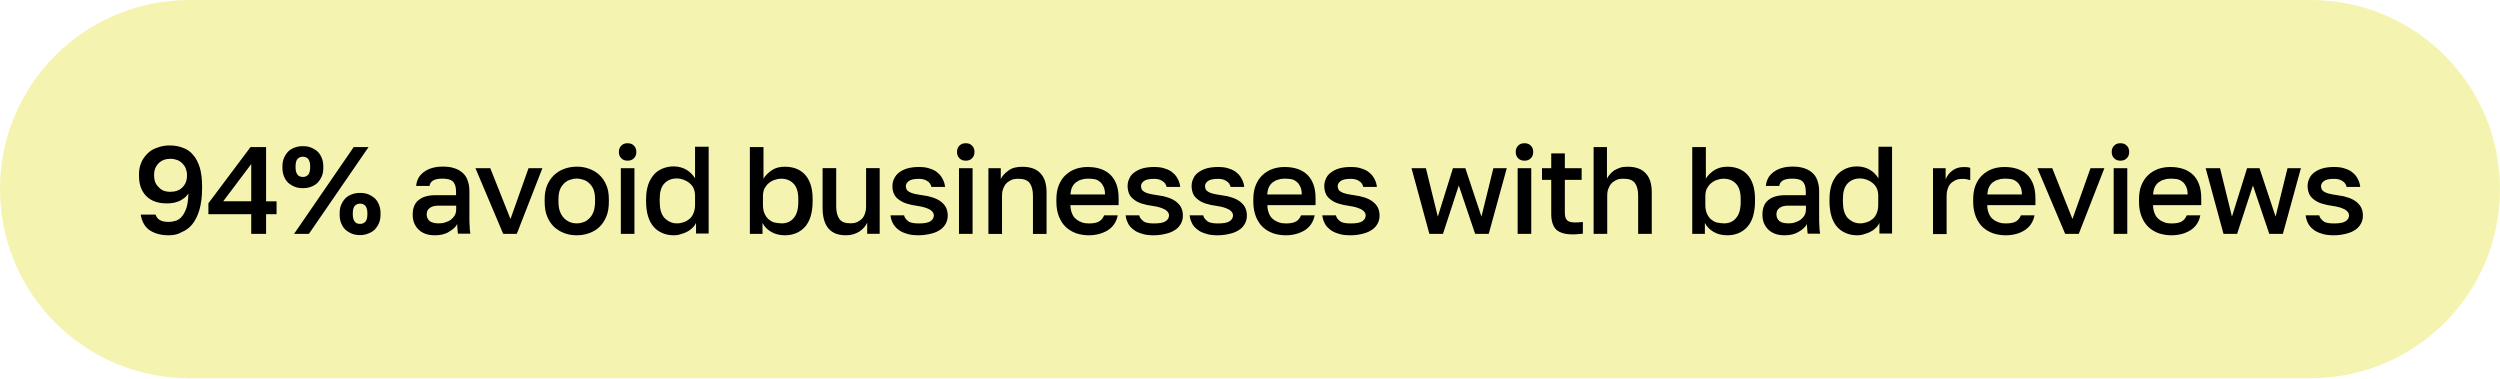
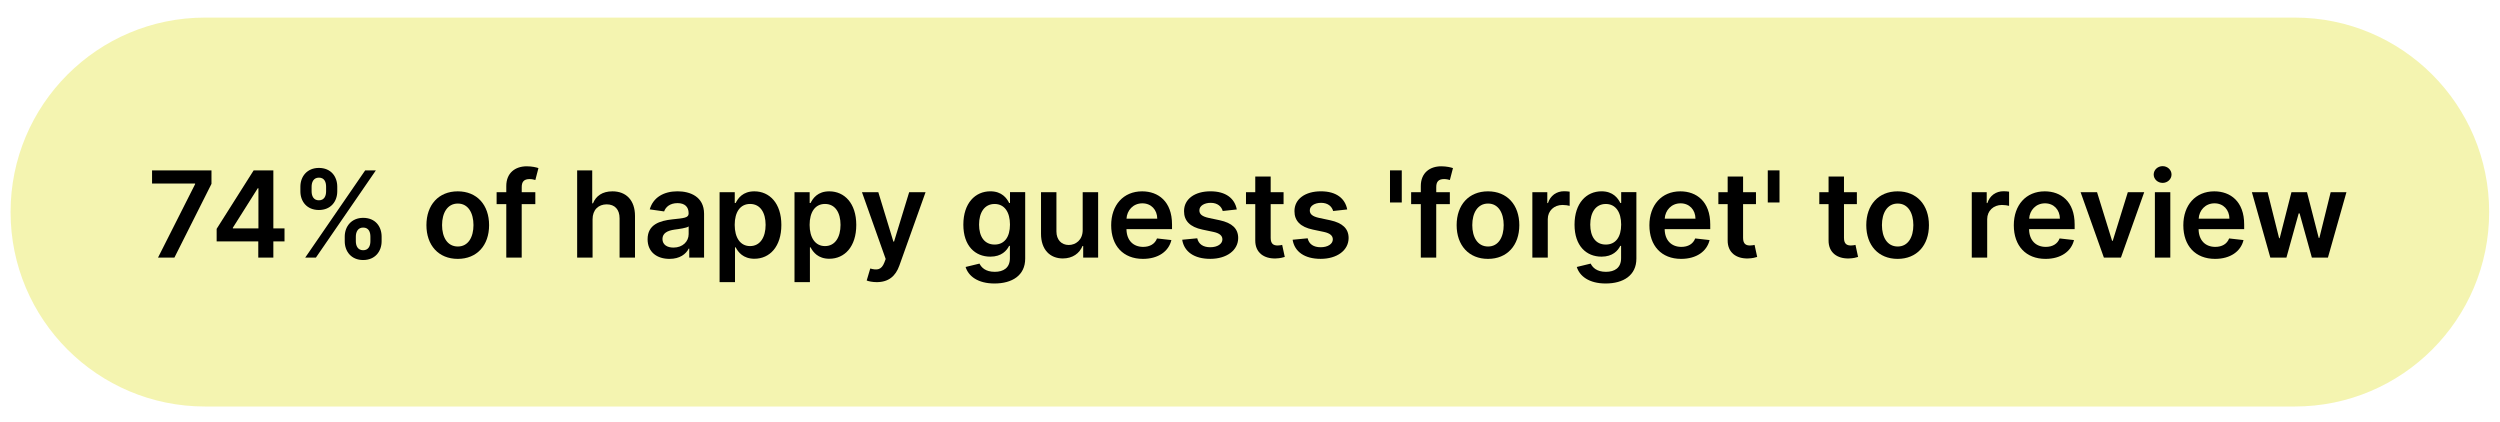
- <svg xmlns="http://www.w3.org/2000/svg" version="1.1" id="Layer_1" x="0px" y="0px" viewBox="0 0 3840 581" style="enable-background:new 0 0 3840 581;" xml:space="preserve">
+ <svg xmlns="http://www.w3.org/2000/svg" version="1.1" id="Layer_1" x="0px" y="0px" viewBox="0 0 1000.47 168.75" style="enable-background:new 0 0 1000.47 168.75;" xml:space="preserve">
  <style type="text/css">
	.st0{fill:#F4F4B0;}
</style>
+   <path class="st0" d="M82.05,7.04h836.26c42.98,0,77.82,34.84,77.82,77.82l0,0c0,42.98-34.84,77.82-77.82,77.82H82.05  c-42.98,0-77.82-34.84-77.82-77.82l0,0C4.23,41.88,39.08,7.04,82.05,7.04z" />
  <g>
-     <path class="st0" d="M290.9,0h3258.1C3709.9,0,3840,129.9,3840,290.5l0,0c0,160.6-130.1,290.5-290.9,290.5H290.9   C130.1,581,0,451.1,0,290.5l0,0C-0.4,130.3,130.1,0,290.9,0z" />
-     <g>
-       <path d="M259.1,361.4c-11.6,0-21.3-2.6-28.8-7.5s-12.3-13.1-14.2-24.3h22.8c1.5,4.1,3.7,7.1,7.1,8.6c3.4,1.9,7.5,2.6,13.1,2.6    c4.1,0,7.9-0.7,11.6-1.9c3.7-1.5,6.7-3.7,9.3-7.1c2.6-3.4,4.9-7.8,6.7-13.4c1.5-5.6,2.6-12.7,2.6-21.3c-1.5,2.6-3.7,5.2-6.4,7.1    s-5.2,3.7-8.2,4.9c-3,1.1-6,2.2-9.3,2.6c-3.4,0.7-6.4,0.7-9.3,0.7c-13.5,0-23.9-3.7-31.4-11.2s-11.2-17.9-11.2-31.4v-1.9    c0-6.7,1.1-12.7,3.4-17.9c2.2-5.6,5.6-10.1,9.7-14.2c4.1-4.1,9-7.1,15-9c5.6-2.2,12-3.4,18.3-3.4c7.9,0,15,1.1,21.3,3.7    c6.4,2.2,11.6,6,15.7,11.2c4.5,4.9,7.5,11.6,10.1,19.4c2.2,7.8,3.4,17.2,3.4,28v3.7c0,13.1-1.5,23.9-4.1,32.9    c-2.6,9-6.4,16.4-10.8,22c-4.5,5.6-10.1,9.7-16.5,12.3C273.4,360,266.6,361.4,259.1,361.4z M261.8,294.6c7.5,0,13.8-2.2,18.3-6.7    c4.5-4.5,7.1-10.5,7.1-17.5v-1.9c0-3.4-0.7-6.7-1.9-9.7c-1.1-3-3-5.6-5.2-7.8c-2.2-2.2-4.9-4.1-7.9-5.2c-3-1.1-6.4-1.9-10.1-1.9    c-7.5,0-13.8,2.2-18.3,6.7c-4.5,4.5-7.1,10.5-7.1,17.5v1.9c0,7.1,2.2,13.1,7.1,17.5C247.9,292.4,253.9,294.6,261.8,294.6z" />
-       <path d="M385.9,329h-65.8v-16.8l64.7-86.3h23.9v83.3h16.1V329h-16.1v30.2h-22.8C385.9,359.2,385.9,329,385.9,329z M385.9,309.2    V252l-43,57.1C342.9,309.2,385.9,309.2,385.9,309.2z" />
-       <path d="M465.2,289c-4.9,0-9-0.7-12.7-2.2c-3.7-1.5-7.1-3.7-10.1-6.3c-2.6-2.6-4.9-6-6.4-10.1c-1.5-3.7-2.2-8.2-2.2-12.7v-1.9    c0-4.9,0.7-9,2.2-12.7c1.5-3.7,3.7-7.1,6.4-10.1c2.6-2.6,6-4.9,10.1-6.3c3.7-1.5,8.2-2.2,12.7-2.2c4.9,0,9,0.7,12.7,2.2    c3.7,1.5,7.1,3.7,10.1,6.3c2.6,2.6,4.9,6,6.4,10.1c1.5,3.7,2.2,8.2,2.2,12.7v1.9c0,4.9-0.7,9-2.2,12.7c-1.5,3.7-3.7,7.1-6.4,10.1    c-2.6,2.6-6,4.9-10.1,6.3C474.2,288.3,470,289,465.2,289z M543.3,225.9h22.8l-91.6,133.3h-22.8L543.3,225.9z M465.2,271.8    c3.4,0,6-1.1,8.2-3.4c1.9-2.2,3-6,3-11.2v-1.9c0-5.2-1.1-8.6-3-11.2c-1.9-2.2-4.9-3.4-8.2-3.4s-6,1.1-8.2,3.4c-1.9,2.2-3,6-3,11.2    v1.9c0,5.2,1.1,8.6,3,11.2C458.8,270.7,461.8,271.8,465.2,271.8z M553.1,361.1c-4.9,0-9-0.7-12.7-2.2c-3.7-1.5-7.1-3.7-10.1-6.3    c-2.6-2.6-4.9-6-6.4-10.1c-1.5-3.7-2.2-8.2-2.2-12.7v-2.2c0-4.9,0.7-9,2.2-12.7c1.5-3.7,3.7-7.1,6.4-10.1c2.6-2.6,6-4.9,10.1-6.3    c3.7-1.5,8.2-2.2,12.7-2.2c4.9,0,9,0.7,12.7,2.2c3.7,1.5,7.1,3.7,10.1,6.3c2.6,2.6,4.9,6,6.4,10.1c1.5,3.7,2.2,8.2,2.2,12.7v1.9    c0,4.9-0.7,9-2.2,12.7c-1.5,3.7-3.7,7.1-6.4,10.1c-2.6,2.6-6,4.9-10.1,6.3C562,360.3,557.5,361.1,553.1,361.1z M553.1,343.9    c3.4,0,6-1.1,8.2-3.4c1.9-2.2,3-6,3-11.2v-1.9c0-5.2-1.1-8.6-3-11.2c-1.9-2.2-4.9-3.4-8.2-3.4c-3.4,0-6,1.1-8.2,3.4    c-1.9,2.2-3,6-3,11.2v1.9c0,5.2,1.1,8.6,3,11.2C546.7,342.8,549.3,343.9,553.1,343.9z" />
-       <path d="M668.2,361.4c-5.6,0-10.5-0.7-14.6-2.2c-4.1-1.5-7.9-3.7-10.8-6.7c-3-3-5.2-6.3-6.7-10.1c-1.5-3.7-2.2-7.8-2.2-12.7    c0-10.1,3-17.5,9-22.4c6-4.9,14.6-7.5,26.2-7.5h31.4v-5.6c0-7.5-1.9-12.7-5.2-15.7c-3.4-3-8.6-4.1-16.1-4.1    c-6.4,0-11.2,1.1-14.2,3c-3,1.9-4.9,4.9-5.2,8.2h-20.6c0.4-4.5,1.5-8.2,3.4-11.9c1.9-3.7,4.9-6.7,8.2-9.3    c3.4-2.6,7.9-4.9,12.7-6.3c4.9-1.5,10.5-2.2,16.8-2.2s12,0.7,16.8,2.2c4.9,1.5,9.3,3.7,12.7,6.7c3.7,3,6.4,6.7,8.2,11.6    c1.9,4.9,3,10.5,3,16.8v40.3c0,5.2,0,10.1,0.4,13.8c0,4.1,0.4,7.8,1.1,11.6h-19.1c-0.4-3-0.7-5.2-0.7-7.5    c-0.4-1.9-0.4-4.5-0.4-7.5c-2.2,4.9-6.7,8.6-12.3,11.9C684.3,359.6,676.8,361.4,668.2,361.4z M673.8,343.1c3.7,0,7.1-0.4,10.1-1.5    c3.4-1.1,6-2.2,8.6-4.1c2.2-1.9,4.5-4.1,6-6.7c1.5-2.6,2.2-6,2.2-9.3v-5.6h-27.7c-5.2,0-9.7,1.1-12.7,3.4    c-3.4,2.2-4.9,5.6-4.9,10.1c0,4.1,1.5,7.5,4.5,10.1C662.6,341.7,667.5,343.1,673.8,343.1z" />
-       <path d="M730.3,258.4h22.8l31,78l27.7-78h21.3l-39.3,100.8h-20.9L730.3,258.4z" />
-       <path d="M885.9,361.4c-7.1,0-13.5-1.1-19.4-3.4c-6-2.2-11.2-5.6-15.7-9.7c-4.5-4.5-7.9-9.7-10.5-16.1c-2.6-6.3-3.7-13.8-3.7-22.4    v-3.7c0-7.8,1.1-14.9,3.7-21.3c2.6-6,6-11.2,10.5-15.7c4.5-4.1,9.7-7.5,15.7-9.7c6-2.2,12.7-3.4,19.4-3.4c7.1,0,13.5,1.1,19.4,3.4    s11.2,5.2,15.7,9.7c4.5,4.1,7.9,9.3,10.5,15.7c2.6,6,3.7,13.1,3.7,21.3v3.7c0,8.6-1.1,16.1-3.7,22.4c-2.6,6.3-6,11.9-10.5,16.1    c-4.5,4.5-9.7,7.5-15.7,9.7C899.3,360.3,892.6,361.4,885.9,361.4z M885.9,343.1c3.7,0,7.1-0.7,10.5-1.9c3.4-1.1,6.4-3.4,9-6    c2.6-2.6,4.9-6,6.4-10.5c1.5-4.1,2.2-9.3,2.2-15.3v-3.7c0-5.6-0.7-10.1-2.2-14.2s-3.7-7.1-6.4-9.7s-5.6-4.5-9-5.6    c-3.4-1.1-6.7-1.9-10.5-1.9c-3.7,0-7.1,0.7-10.5,1.9c-3.4,1.1-6.4,3-9,5.6s-4.9,5.6-6.4,9.7c-1.5,4.1-2.2,8.6-2.2,14.2v3.7    c0,6,0.7,11.2,2.2,15.3c1.5,4.1,3.7,7.5,6.4,10.5c2.6,2.6,5.6,4.5,9,6C878.4,342.4,882.1,343.1,885.9,343.1z" />
-       <path d="M964,246.8c-4.1,0-7.1-1.1-9.7-3.7c-2.6-2.6-3.7-5.6-3.7-9.7c0-4.1,1.1-7.1,3.7-9.7c2.6-2.6,5.6-3.7,9.7-3.7    c4.1,0,7.1,1.1,9.7,3.7s3.7,5.6,3.7,9.7c0,4.1-1.1,7.1-3.7,9.7S967.8,246.8,964,246.8z M953.6,258.4h20.9v100.8h-20.9V258.4z" />
-       <path d="M1035.1,361.4c-6.4,0-12.3-1.1-17.6-3.4c-5.2-2.2-9.7-5.2-13.5-9.7c-3.7-4.1-6.7-9.7-8.6-16.1c-1.9-6.3-3-14.2-3-22.8    v-3.7c0-8.2,1.1-15.3,3-21.3c1.9-6,4.9-11.2,8.6-15.7c3.7-4.5,8.2-7.5,13.5-9.7c5.2-2.2,10.8-3.4,17.2-3.4    c7.5,0,14.2,1.9,19.8,5.2c5.6,3.4,9.7,7.8,13.1,13.1v-48.5h20.9v133.3h-19.4v-16.4c-1.1,2.6-2.6,4.9-4.9,7.1    c-2.2,2.2-4.9,4.5-7.9,6c-3,1.9-6.4,3-10.1,4.1C1043.3,360.7,1039.2,361.4,1035.1,361.4z M1039.9,343.1c3.7,0,7.1-0.7,10.5-1.9    c3.4-1.1,6.4-3,9-5.2c2.6-2.2,4.5-5.2,6-9c1.5-3.7,2.2-7.8,2.2-12.7V301c0-4.5-0.7-8.2-2.2-11.6c-1.5-3.4-3.7-6-6.4-8.2    c-2.6-2.2-5.6-3.7-9-5.2c-3.4-1.1-6.7-1.9-10.5-1.9c-7.9,0-14.2,2.6-19.1,7.8c-4.9,5.2-7.1,13.1-7.1,23.9v3.7    c0,11.2,2.2,19.4,7.1,25C1026.1,340.2,1032.1,343.1,1039.9,343.1z" />
-       <path d="M1205.6,361.4c-8.2,0-15.7-1.9-21.7-5.6c-6-3.7-10.1-8.2-12.7-13.4v16.8h-19.4V225.9h20.9v48.5c3-5.2,7.5-9.3,13.1-13.1    c5.6-3.7,12-5.2,19.8-5.2c13.1,0,23.6,4.1,31,12.3c7.5,8.2,11.6,20.5,11.6,37.3v3.7c0,8.6-1.1,16.1-3,22.8    c-1.9,6.3-4.9,11.9-8.6,16.1c-3.7,4.1-8.2,7.5-13.5,9.7C1217.6,360.3,1211.9,361.4,1205.6,361.4z M1200.4,343.1    c7.9,0,14.2-2.6,18.7-8.2c4.9-5.6,7.1-13.8,7.1-25v-3.7c0-10.8-2.2-18.7-7.1-23.9s-11.2-7.8-19.1-7.8c-3.7,0-7.1,0.7-10.5,1.9    c-3.4,1.1-6.4,3-9,5.2c-2.6,2.2-4.5,4.9-6.4,8.2c-1.5,3.4-2.2,7.1-2.2,11.6v13.4c0,4.9,0.7,9,2.2,12.7c1.5,3.7,3.7,6.7,6,9    c2.6,2.2,5.6,4.1,9,5.2C1193.2,342.4,1197,343.1,1200.4,343.1z" />
-       <path d="M1299.4,361.4c-12,0-20.9-3.4-26.9-10.5c-6-7.1-9-17.5-9-31.7v-60.9h20.9v59c0,8.6,1.9,14.9,5.2,19.4s9,6.3,16.8,6.3    c4.1,0,7.9-0.7,10.8-2.2c3-1.5,5.6-3.4,7.5-5.6c1.9-2.2,3.4-5.2,4.1-8.2c1.1-3,1.5-6.3,1.5-9.7v-59h20.9v100.8H1332V342    c-2.2,5.2-6.4,9.7-11.6,13.4C1314.4,359.2,1307.7,361.4,1299.4,361.4z" />
-       <path d="M1411.3,361.4c-7.5,0-13.8-0.7-19.1-2.6c-5.2-1.5-9.7-3.7-13.1-6.7c-3.4-2.6-6-6-7.9-9.7c-1.9-3.7-3-7.5-3.4-11.6h20.9    c0.7,3.7,3,6.3,6.4,9c3.4,2.6,9,3.4,16.5,3.4c8.2,0,14.2-1.1,17.6-3.4c3.4-2.2,5.2-5.2,5.2-9c0-1.5-0.4-3.4-1.5-4.5    c-0.7-1.5-2.2-2.6-4.1-4.1c-1.9-1.1-4.5-2.2-7.9-3.4c-3.4-1.1-7.5-1.9-12.3-2.6c-5.6-0.7-10.8-1.9-15.7-3.4c-4.9-1.5-8.6-3.4-12-6    c-3.4-2.2-6-5.2-7.5-8.6c-1.9-3.4-2.6-7.5-2.6-12.3c0-4.1,0.7-7.8,2.6-11.6c1.9-3.7,4.1-6.7,7.5-9.3c3.4-2.6,7.9-4.9,12.7-6.3    c5.2-1.5,11.2-2.2,17.9-2.2c6.7,0,12.3,0.7,17.2,2.6c4.9,1.5,9,3.7,12,6.7c3.4,2.6,5.6,6,7.5,9.7c1.9,3.7,3,7.5,3.4,11.6h-20.9    c-1.1-4.1-3-7.1-6.4-9c-3-2.2-7.5-3.4-12.7-3.4c-7.5,0-12.7,1.1-15.7,3.4s-4.5,4.9-4.5,7.8c0,1.9,0.4,3.4,1.1,4.9    c0.7,1.5,1.9,2.6,3.7,3.7c1.9,1.1,4.1,2.2,7.5,3c3,0.7,7.1,1.5,12,2.2c6,0.7,11.2,1.9,16.1,3.4c4.9,1.5,9,3.4,12.7,6    c3.4,2.6,6.4,5.6,8.2,9c1.9,3.7,3,7.8,3,12.7c0,4.5-0.7,8.2-2.6,11.9c-1.9,3.7-4.5,7.1-8.2,9.7c-3.7,2.6-8.2,4.9-13.8,6.3    S1418.4,361.4,1411.3,361.4z" />
-       <path d="M1483.4,246.8c-4.1,0-7.1-1.1-9.7-3.7c-2.6-2.6-3.7-5.6-3.7-9.7c0-4.1,1.1-7.1,3.7-9.7c2.6-2.6,5.6-3.7,9.7-3.7    c4.1,0,7.1,1.1,9.7,3.7s3.7,5.6,3.7,9.7c0,4.1-1.1,7.1-3.7,9.7S1487.5,246.8,1483.4,246.8z M1473,258.4h20.9v100.8H1473V258.4z" />
-       <path d="M1517.8,258.4h19.4v16.8c2.2-5.2,6.4-9.3,12-13.4c5.6-4.1,12.3-5.6,21.3-5.6c12.3,0,21.7,3.4,27.7,10.1    c6.4,6.7,9.3,16.4,9.3,29.1v63.9h-20.9v-59c0-8.6-1.9-14.9-5.2-19.4c-3.7-4.5-9.3-6.3-17.6-6.3c-4.5,0-8.2,0.7-11.2,2.2    c-3,1.5-5.6,3.4-7.5,5.6c-1.9,2.2-3.4,5.2-4.5,8.2c-1.1,3-1.5,6.3-1.5,9.7v59h-20.9V258.4H1517.8z" />
-       <path d="M1672.3,361.4c-6.7,0-13.1-1.1-19.1-3c-6-2.2-11.2-5.2-15.7-9.3s-8.2-9.7-10.8-16.1c-2.6-6.3-4.1-14.2-4.1-22.8v-3.7    c0-8.2,1.1-15.7,3.7-22c2.6-6.3,6-11.6,10.5-15.7c4.5-4.1,9.3-7.1,15.3-9.3c5.6-1.9,12-3,18.3-3c15.3,0,27.3,4.1,35.5,12.3    c8.2,8.2,12.3,20.2,12.3,35.5v10.8h-74c0,5.2,1.1,9.7,2.6,13.1c1.5,3.7,3.7,6.7,6.4,8.6c2.6,2.2,5.6,3.7,9,4.9    c3.4,1.1,6.7,1.5,10.5,1.5c7.1,0,12.7-1.1,16.1-3.4s5.6-5.2,7.1-9h20.9c-1.9,10.1-7.1,17.5-15,22.8    C1693.2,358.8,1683.5,361.4,1672.3,361.4z M1671.5,274.4c-3.7,0-7.1,0.4-10.1,1.5c-3.4,0.7-6,2.2-8.6,4.1c-2.6,1.9-4.5,4.5-6,7.5    s-2.2,6.7-2.6,11.2h53.1c0-4.9-0.7-8.6-2.2-11.9c-1.5-3-3-5.6-5.6-7.5c-2.2-1.9-4.9-3.4-8.2-4.1    C1678.2,274.8,1674.9,274.4,1671.5,274.4z" />
-       <path d="M1772.5,361.4c-7.5,0-13.8-0.7-19.1-2.6c-5.2-1.5-9.7-3.7-13.1-6.7c-3.4-2.6-6.4-6-7.9-9.7c-1.9-3.7-3-7.5-3.4-11.6h20.9    c0.7,3.7,3,6.3,6.4,9c3.4,2.6,9,3.4,16.5,3.4c8.2,0,14.2-1.1,17.6-3.4c3.4-2.2,5.2-5.2,5.2-9c0-1.5-0.4-3.4-1.5-4.5    c-0.7-1.5-2.2-2.6-4.1-4.1c-1.9-1.1-4.5-2.2-7.9-3.4c-3.4-1.1-7.5-1.9-12.3-2.6c-5.6-0.7-10.8-1.9-15.7-3.4c-4.9-1.5-8.6-3.4-12-6    s-6-5.2-7.5-8.6c-1.5-3.4-2.6-7.5-2.6-12.3c0-4.1,0.7-7.8,2.6-11.6c1.5-3.7,4.1-6.7,7.5-9.3s7.9-4.9,12.7-6.3    c5.2-1.5,11.2-2.2,17.9-2.2s12.3,0.7,17.2,2.6c4.9,1.5,9,3.7,12,6.7c3.4,2.6,5.6,6,7.5,9.7c1.9,3.7,3,7.5,3.4,11.6h-20.9    c-1.1-4.1-3-7.1-6.4-9c-3-2.2-7.5-3.4-12.7-3.4c-7.5,0-12.7,1.1-15.7,3.4c-3,2.2-4.5,4.9-4.5,7.8c0,1.9,0.4,3.4,1.1,4.9    c0.7,1.5,1.9,2.6,3.7,3.7c1.9,1.1,4.1,2.2,7.5,3c3,0.7,7.1,1.5,12,2.2c6,0.7,11.2,1.9,16.1,3.4c4.9,1.5,9,3.4,12.7,6    c3.4,2.6,6.4,5.6,8.2,9c1.9,3.7,3,7.8,3,12.7c0,4.5-0.7,8.2-2.6,11.9c-1.9,3.7-4.5,7.1-8.2,9.7s-8.2,4.9-13.8,6.3    C1785.9,360.3,1779.6,361.4,1772.5,361.4z" />
-       <path d="M1870.8,361.4c-7.5,0-13.8-0.7-19.1-2.6c-5.2-1.5-9.7-3.7-13.1-6.7c-3.4-2.6-6.4-6-7.9-9.7c-1.9-3.7-3-7.5-3.4-11.6h20.9    c0.7,3.7,3,6.3,6.4,9c3.4,2.6,9,3.4,16.5,3.4c8.2,0,14.2-1.1,17.6-3.4c3.4-2.2,5.2-5.2,5.2-9c0-1.5-0.4-3.4-1.5-4.5    c-0.7-1.5-2.2-2.6-4.1-4.1c-1.9-1.1-4.5-2.2-7.9-3.4c-3.4-1.1-7.5-1.9-12.3-2.6c-5.6-0.7-10.8-1.9-15.7-3.4c-4.9-1.5-8.6-3.4-12-6    c-3.4-2.6-6-5.2-7.5-8.6c-1.5-3.4-2.6-7.5-2.6-12.3c0-4.1,0.7-7.8,2.6-11.6c1.5-3.7,4.1-6.7,7.5-9.3c3.4-2.6,7.9-4.9,12.7-6.3    c5.2-1.5,11.2-2.2,17.9-2.2c6.7,0,12.3,0.7,17.2,2.6c4.9,1.5,9,3.7,12,6.7c3.4,2.6,5.6,6,7.5,9.7c1.9,3.7,3,7.5,3.4,11.6h-20.9    c-1.1-4.1-3-7.1-6.4-9c-3-2.2-7.5-3.4-12.7-3.4c-7.5,0-12.7,1.1-15.7,3.4c-3,2.2-4.5,4.9-4.5,7.8c0,1.9,0.4,3.4,1.1,4.9    c0.7,1.5,1.9,2.6,3.7,3.7c1.9,1.1,4.1,2.2,7.5,3c3,0.7,7.1,1.5,12,2.2c6,0.7,11.2,1.9,16.1,3.4c4.9,1.5,9,3.4,12.7,6    c3.4,2.6,6.4,5.6,8.2,9c1.9,3.7,3,7.8,3,12.7c0,4.5-0.7,8.2-2.6,11.9c-1.9,3.7-4.5,7.1-8.2,9.7c-3.7,2.6-8.2,4.9-13.8,6.3    C1884.3,360.3,1877.9,361.4,1870.8,361.4z" />
-       <path d="M1974.8,361.4c-6.7,0-13.1-1.1-19.1-3c-6-2.2-11.2-5.2-15.7-9.3s-8.2-9.7-10.8-16.1s-4.1-14.2-4.1-22.8v-3.7    c0-8.2,1.1-15.7,3.7-22c2.6-6.3,6-11.6,10.5-15.7c4.5-4.1,9.3-7.1,15.3-9.3c5.6-1.9,12-3,18.3-3c15.3,0,27.3,4.1,35.5,12.3    c8.2,8.2,12.3,20.2,12.3,35.5v10.8h-74c0,5.2,1.1,9.7,2.6,13.1c1.5,3.7,3.7,6.7,6.4,8.6c2.6,2.2,5.6,3.7,9,4.9    c3.4,1.1,6.7,1.5,10.5,1.5c7.1,0,12.7-1.1,16.1-3.4c3.4-2.2,5.6-5.2,7.1-9h20.9c-1.9,10.1-7.1,17.5-15,22.8    C1995.7,358.8,1986,361.4,1974.8,361.4z M1973.7,274.4c-3.7,0-7.1,0.4-10.1,1.5c-3.4,0.7-6,2.2-8.6,4.1c-2.6,1.9-4.5,4.5-6,7.5    s-2.2,6.7-2.6,11.2h53.1c0-4.9-0.7-8.6-2.2-11.9c-1.5-3-3-5.6-5.6-7.5c-2.2-1.9-4.9-3.4-8.2-4.1    C1980.4,274.8,1977.4,274.4,1973.7,274.4z" />
-       <path d="M2074.6,361.4c-7.5,0-13.8-0.7-19.1-2.6c-5.2-1.5-9.7-3.7-13.1-6.7c-3.4-2.6-6.4-6-7.9-9.7c-1.9-3.7-3-7.5-3.4-11.6h20.9    c0.7,3.7,3,6.3,6.4,9c3.4,2.6,9,3.4,16.5,3.4c8.2,0,14.2-1.1,17.6-3.4c3.4-2.2,5.2-5.2,5.2-9c0-1.5-0.4-3.4-1.5-4.5    c-0.7-1.5-2.2-2.6-4.1-4.1c-1.9-1.1-4.5-2.2-7.9-3.4c-3.4-1.1-7.5-1.9-12.3-2.6c-5.6-0.7-10.8-1.9-15.7-3.4c-4.9-1.5-8.6-3.4-12-6    c-3.4-2.6-6-5.2-7.5-8.6c-1.5-3.4-2.6-7.5-2.6-12.3c0-4.1,0.7-7.8,2.6-11.6c1.5-3.7,4.1-6.7,7.5-9.3c3.4-2.6,7.9-4.9,12.7-6.3    c5.2-1.5,11.2-2.2,17.9-2.2s12.3,0.7,17.2,2.6c4.9,1.5,9,3.7,12,6.7c3.4,2.6,5.6,6,7.5,9.7c1.9,3.7,3,7.5,3.4,11.6h-20.9    c-1.1-4.1-3-7.1-6.4-9c-3-2.2-7.5-3.4-12.7-3.4c-7.5,0-12.7,1.1-15.7,3.4s-4.5,4.9-4.5,7.8c0,1.9,0.4,3.4,1.1,4.9    c0.7,1.5,1.9,2.6,3.7,3.7c1.9,1.1,4.1,2.2,7.5,3c3,0.7,7.1,1.5,12,2.2c6,0.7,11.2,1.9,16.1,3.4c4.9,1.5,9,3.4,12.7,6    c3.4,2.6,6.4,5.6,8.2,9c1.9,3.7,3,7.8,3,12.7c0,4.5-0.7,8.2-2.6,11.9c-1.9,3.7-4.5,7.1-8.2,9.7c-3.7,2.6-8.2,4.9-13.8,6.3    C2088.5,360.3,2082.1,361.4,2074.6,361.4z" />
-       <path d="M2168.1,258.4h22.1l18.3,74.3l23.2-74.3h19.1l24.7,74.3l18.3-74.3h20.6l-27.7,100.8h-20.9l-25.1-74.3l-24.3,74.3h-20.9    L2168.1,258.4z" />
-       <path d="M2341.6,246.8c-4.1,0-7.1-1.1-9.7-3.7s-3.7-5.6-3.7-9.7c0-4.1,1.1-7.1,3.7-9.7s5.6-3.7,9.7-3.7s7.1,1.1,9.7,3.7    c2.6,2.6,3.7,5.6,3.7,9.7c0,4.1-1.1,7.1-3.7,9.7C2348.7,245.7,2345.7,246.8,2341.6,246.8z M2331.1,258.4h20.9v100.8h-20.9V258.4z" />
-       <path d="M2415.3,360c-11.6,0-19.8-2.6-25.1-7.5c-4.9-4.9-7.5-13.1-7.5-23.9v-52.3h-14.2v-17.9h14.2v-22.8h20.9v22.8h25.8v17.9    h-25.8V326c0,6,1.1,10.1,3.4,12.3c2.2,2.2,6.4,3.4,12.7,3.4c3.7,0,7.5-0.4,11.6-0.7v17.9c-2.2,0.4-4.9,0.4-7.5,0.7    C2421.3,360,2418.3,360,2415.3,360z" />
-       <path d="M2447.4,225.9h20.9v48.5c1.1-2.2,2.6-4.5,4.5-6.7c1.9-2.2,4.1-4.1,6.7-6c2.6-1.5,5.6-3,9-4.1c3.4-1.1,7.1-1.5,11.6-1.5    c12.3,0,21.7,3.4,27.7,10.1c6.4,6.7,9.3,16.4,9.3,29.1v63.9h-20.9v-59c0-8.6-1.9-14.9-5.2-19.4c-3.7-4.5-9.3-6.3-17.6-6.3    c-4.5,0-8.2,0.7-11.2,2.2c-3,1.5-5.6,3.4-7.5,5.6c-1.9,2.2-3.4,5.2-4.5,8.2c-1.1,3-1.5,6.3-1.5,9.7v59h-20.9V225.9H2447.4z" />
-       <path d="M2653.1,361.4c-8.2,0-15.7-1.9-21.7-5.6c-6-3.7-10.1-8.2-12.7-13.4v16.8h-19.4V225.9h20.9v48.5c3-5.2,7.5-9.3,13.1-13.1    c5.6-3.4,12-5.2,19.8-5.2c13.1,0,23.6,4.1,31,12.3s11.6,20.5,11.6,37.3v3.7c0,8.6-1.1,16.1-3,22.8c-1.9,6.3-4.9,11.9-8.6,16.1    c-3.7,4.1-8.2,7.5-13.5,9.7C2665.1,360.3,2659.5,361.4,2653.1,361.4z M2647.9,343.1c7.9,0,14.2-2.6,18.7-8.2    c4.9-5.6,7.1-13.8,7.1-25v-3.7c0-10.8-2.2-18.7-7.1-23.9c-4.9-5.2-11.2-7.8-19.1-7.8c-3.7,0-7.1,0.7-10.5,1.9    c-3.4,1.1-6.4,3-9,5.2c-2.6,2.2-4.5,4.9-6.4,8.2c-1.5,3.4-2.2,7.1-2.2,11.6v13.4c0,4.9,0.7,9,2.2,12.7c1.5,3.7,3.7,6.7,6,9    c2.6,2.2,5.6,4.1,9,5.2C2640.8,342.4,2644.1,343.1,2647.9,343.1z" />
-       <path d="M2741.4,361.4c-5.6,0-10.5-0.7-14.6-2.2c-4.1-1.5-7.9-3.7-10.8-6.7c-3-3-5.2-6.3-6.7-10.1c-1.5-3.7-2.2-7.8-2.2-12.7    c0-10.1,3-17.5,9-22.4c6-4.9,14.6-7.5,26.2-7.5h31.4v-5.6c0-7.5-1.9-12.7-5.2-15.7s-8.6-4.1-16.1-4.1c-6.4,0-11.2,1.1-14.2,3    s-4.9,4.9-5.2,8.2h-20.6c0.4-4.5,1.5-8.2,3.4-11.9c1.9-3.7,4.9-6.7,8.2-9.3c3.4-2.6,7.9-4.9,12.7-6.3c4.9-1.5,10.5-2.2,16.8-2.2    c6.4,0,12,0.7,16.8,2.2c4.9,1.5,9.3,3.7,12.7,6.7c3.7,3,6.4,6.7,8.2,11.6c1.9,4.9,3,10.5,3,16.8v40.3c0,5.2,0,10.1,0.4,13.8    c0,4.1,0.4,7.8,1.1,11.6h-19.1c-0.4-3-0.7-5.2-0.7-7.5c-0.4-1.9-0.4-4.5-0.4-7.5c-2.2,4.9-6.7,8.6-12.3,11.9    C2757.1,359.6,2750,361.4,2741.4,361.4z M2747,343.1c3.7,0,7.1-0.4,10.1-1.5s6-2.2,8.6-4.1c2.2-1.9,4.5-4.1,6-6.7    c1.5-2.6,2.2-6,2.2-9.3v-5.6h-27.7c-5.2,0-9.7,1.1-12.7,3.4c-3.4,2.2-4.9,5.6-4.9,10.1c0,4.1,1.5,7.5,4.5,10.1    C2735.8,341.7,2740.6,343.1,2747,343.1z" />
-       <path d="M2852.8,361.4c-6.4,0-12.3-1.1-17.6-3.4s-9.7-5.2-13.5-9.7c-3.7-4.1-6.7-9.7-8.6-16.1c-1.9-6.3-3-14.2-3-22.8v-3.7    c0-8.2,1.1-15.3,3-21.3c1.9-6,4.9-11.2,8.6-15.7c3.7-4.1,8.2-7.5,13.5-9.7c5.2-2.2,10.8-3.4,17.2-3.4c7.5,0,14.2,1.9,19.8,5.2    c5.6,3.4,9.7,7.8,13.1,13.1v-48.5h20.9v133.3h-19.4v-16.4c-1.1,2.6-2.6,4.9-4.9,7.1c-2.2,2.2-4.9,4.5-7.9,6c-3,1.9-6.4,3-10.1,4.1    C2860.6,360.7,2856.5,361.4,2852.8,361.4z M2857.3,343.1c3.7,0,7.1-0.7,10.5-1.9c3.4-1.1,6.4-3,9-5.2s4.5-5.2,6-9    c1.5-3.7,2.2-7.8,2.2-12.7V301c0-4.5-0.7-8.2-2.2-11.6c-1.5-3.4-3.7-6-6.4-8.2c-2.6-2.2-5.6-3.7-9-5.2c-3.4-1.1-6.7-1.9-10.5-1.9    c-7.9,0-14.2,2.6-19.1,7.8c-4.9,5.2-7.1,13.1-7.1,23.9v3.7c0,11.2,2.2,19.4,7.1,25C2843.4,340.2,2849.8,343.1,2857.3,343.1z" />
-       <path d="M2969.1,258.4h19.4v17.2c1.9-5.2,5.2-9.7,10.1-13.4c4.9-3.7,10.5-5.6,17.2-5.6c3,0,5.6,0,7.1,0.4s2.6,0.4,3.4,0.7v19    c-2.2-0.7-4.1-1.1-6-1.5c-1.9-0.4-4.1-0.4-6.4-0.4c-4.1,0-7.9,0.7-10.8,2.2c-3,1.5-5.6,3.4-7.5,5.6c-1.9,2.2-3.4,5.2-4.1,8.2    c-1.1,3-1.5,6.3-1.5,9.7v59h-20.9L2969.1,258.4L2969.1,258.4z" />
-       <path d="M3080.5,361.4c-6.7,0-13.1-1.1-19.1-3c-6-2.2-11.2-5.2-15.7-9.3c-4.5-4.1-8.2-9.7-10.8-16.1s-4.1-14.2-4.1-22.8v-3.7    c0-8.2,1.1-15.7,3.7-22c2.6-6.3,6-11.6,10.5-15.7c4.5-4.1,9.3-7.1,15.3-9.3c5.6-1.9,12-3,18.3-3c15.3,0,27.3,4.1,35.5,12.3    c8.2,8.2,12.3,20.2,12.3,35.5v10.8h-74c0,5.2,1.1,9.7,2.6,13.1c1.5,3.7,3.7,6.7,6.4,8.6c2.6,2.2,5.6,3.7,9,4.9    c3.4,1.1,6.7,1.5,10.5,1.5c7.1,0,12.7-1.1,16.1-3.4c3.4-2.2,5.6-5.2,7.1-9h20.9c-1.9,10.1-7.1,17.5-15,22.8    C3101.8,358.8,3092.1,361.4,3080.5,361.4z M3079.8,274.4c-3.7,0-7.1,0.4-10.1,1.5c-3.4,0.7-6,2.2-8.6,4.1s-4.5,4.5-6,7.5    s-2.2,6.7-2.6,11.2h53.1c0-4.9-0.7-8.6-2.2-11.9c-1.5-3-3-5.6-5.6-7.5c-2.2-1.9-4.9-3.4-8.2-4.1    C3086.5,274.8,3083.1,274.4,3079.8,274.4z" />
-       <path d="M3129.5,258.4h22.8l31,78l27.7-78h21.3l-39.3,100.8h-20.9L3129.5,258.4z" />
-       <path d="M3257,246.8c-4.1,0-7.1-1.1-9.7-3.7s-3.7-5.6-3.7-9.7c0-4.1,1.1-7.1,3.7-9.7c2.6-2.6,5.6-3.7,9.7-3.7    c4.1,0,7.1,1.1,9.7,3.7c2.6,2.6,3.7,5.6,3.7,9.7c0,4.1-1.1,7.1-3.7,9.7C3264.1,245.7,3261.1,246.8,3257,246.8z M3246.6,258.4h20.9    v100.8h-20.9V258.4z" />
-       <path d="M3335.2,361.4c-6.7,0-13.1-1.1-19.1-3c-6-2.2-11.2-5.2-15.7-9.3s-8.2-9.7-10.8-16.1s-4.1-14.2-4.1-22.8v-3.7    c0-8.2,1.1-15.7,3.7-22c2.6-6.3,6-11.6,10.5-15.7c4.5-4.1,9.3-7.1,15.3-9.3c5.6-1.9,12-3,18.3-3c15.3,0,27.3,4.1,35.5,12.3    c8.2,8.2,12.3,20.2,12.3,35.5v10.8h-74c0,5.2,1.1,9.7,2.6,13.1c1.5,3.7,3.7,6.7,6.4,8.6c2.6,2.2,5.6,3.7,9,4.9s6.7,1.5,10.5,1.5    c7.1,0,12.7-1.1,16.1-3.4s5.6-5.2,7.1-9h20.9c-1.9,10.1-7.1,17.5-15,22.8C3356.1,358.8,3346.8,361.4,3335.2,361.4z M3334.4,274.4    c-3.7,0-7.1,0.4-10.1,1.5c-3.4,0.7-6,2.2-8.6,4.1c-2.6,1.9-4.5,4.5-6,7.5s-2.2,6.7-2.6,11.2h53.1c0-4.9-0.7-8.6-2.2-11.9    c-1.5-3-3-5.6-5.6-7.5c-2.2-1.9-4.9-3.4-8.2-4.1C3341.2,274.8,3337.8,274.4,3334.4,274.4z" />
-       <path d="M3387.9,258.4h22.1l18.3,74.3l23.2-74.3h19.1l24.7,74.3l18.3-74.3h20.6l-27.7,100.8h-20.9l-25.1-74.3l-24.3,74.3h-20.9    L3387.9,258.4z" />
-       <path d="M3585,361.4c-7.5,0-13.8-0.7-19.1-2.6c-5.2-1.5-9.7-3.7-13.1-6.7c-3.4-2.6-6.4-6-7.9-9.7c-1.9-3.7-3-7.5-3.4-11.6h20.9    c0.7,3.7,3,6.3,6.4,9s9,3.4,16.5,3.4c8.2,0,14.2-1.1,17.6-3.4c3.4-2.2,5.2-5.2,5.2-9c0-1.5-0.4-3.4-1.5-4.5    c-0.7-1.5-2.2-2.6-4.1-4.1c-1.9-1.1-4.5-2.2-7.9-3.4c-3.4-1.1-7.5-1.9-12.3-2.6c-5.6-0.7-10.8-1.9-15.7-3.4c-4.9-1.5-8.6-3.4-12-6    s-6-5.2-7.5-8.6c-1.5-3.4-2.6-7.5-2.6-12.3c0-4.1,0.7-7.8,2.6-11.6c1.5-3.7,4.1-6.7,7.5-9.3s7.9-4.9,12.7-6.3    c5.2-1.5,11.2-2.2,17.9-2.2c6.7,0,12.3,0.7,17.2,2.6c4.9,1.5,9,3.7,12,6.7c3.4,2.6,5.6,6,7.5,9.7c1.9,3.7,3,7.5,3.4,11.6h-20.9    c-1.1-4.1-3-7.1-6.4-9c-3-2.2-7.5-3.4-12.7-3.4c-7.5,0-12.7,1.1-15.7,3.4c-3,2.2-4.5,4.9-4.5,7.8c0,1.9,0.4,3.4,1.1,4.9    c0.7,1.5,1.9,2.6,3.7,3.7c1.9,1.1,4.1,2.2,7.5,3c3,0.7,7.1,1.5,12,2.2c6,0.7,11.2,1.9,16.1,3.4c4.9,1.5,9,3.4,12.7,6    c3.4,2.6,6.4,5.6,8.2,9c1.9,3.7,3,7.8,3,12.7c0,4.5-0.7,8.2-2.6,11.9c-1.9,3.7-4.5,7.1-8.2,9.7c-3.7,2.6-8.2,4.9-13.8,6.3    C3598.8,360.3,3592.5,361.4,3585,361.4z" />
-     </g>
+     <path d="M78.08,73.7v-0.24H60.85v-5.28h23.78v5.4l-14.83,29.5h-6.56L78.08,73.7z" />
+     <path d="M86.7,91.58l14.81-23.4h7.88v23.23h4.47v5.2h-4.47v6.48h-6.03v-6.48H86.7V91.58z M103.42,75.34h-0.27l-9.97,15.8v0.27   h10.24V75.34z" />
+     <path d="M120.21,74.72c0-4.09,2.69-7.52,7.4-7.52c4.82,0,7.36,3.43,7.36,7.52v1.84c0,4.09-2.61,7.48-7.36,7.48   c-4.81,0-7.4-3.43-7.4-7.48V74.72z M146.14,68.18h4.28l-24,34.91h-4.28L146.14,68.18z M124.7,76.56c0,1.81,0.73,3.6,2.92,3.6   c2.18,0,2.88-1.79,2.88-3.6v-1.84c0-1.81-0.63-3.63-2.88-3.63c-2.17,0-2.92,1.84-2.92,3.63V76.56z M137.96,94.7   c0-4.06,2.66-7.52,7.38-7.52c4.84,0,7.38,3.43,7.38,7.52v1.84c0,4.06-2.61,7.52-7.38,7.52c-4.79,0-7.38-3.46-7.38-7.52V94.7z    M142.4,96.54c0,1.79,0.75,3.6,2.93,3.6s2.9-1.79,2.9-3.6V94.7c0-1.81-0.65-3.63-2.9-3.63c-2.15,0-2.93,1.82-2.93,3.63V96.54z" />
+     <path d="M170.65,90.1c0-8.11,4.88-13.53,12.54-13.53s12.54,5.42,12.54,13.53c0,8.1-4.87,13.5-12.54,13.5S170.65,98.19,170.65,90.1z    M189.48,90.08c0-4.79-2.08-8.62-6.25-8.62c-4.24,0-6.32,3.83-6.32,8.62c0,4.79,2.08,8.57,6.32,8.57   C187.4,98.65,189.48,94.87,189.48,90.08z" />
+     <path d="M214.22,81.68h-5.44v21.41h-6.17V81.68h-3.87v-4.77h3.87v-2.47c0-5.28,3.63-7.89,8.18-7.89c2.13,0,3.89,0.44,4.69,0.72   l-1.24,4.77c-0.51-0.15-1.33-0.38-2.3-0.38c-2.3,0-3.15,1.14-3.15,3.19v2.06h5.44V81.68z" />
+     <path d="M237.14,103.09h-6.17V68.18H237v13.18h0.31c1.21-2.97,3.77-4.79,7.79-4.79c5.44,0,9.02,3.53,9.02,9.85v16.67h-6.17V87.37   c0-3.53-1.91-5.59-5.15-5.59c-3.31,0-5.66,2.18-5.66,5.97V103.09z" />
+     <path d="M259.16,95.74c0-5.9,4.86-7.41,9.94-7.96c4.62-0.49,6.48-0.58,6.48-2.35v-0.1c0-2.57-1.57-4.04-4.43-4.04   c-3.02,0-4.75,1.53-5.37,3.32l-5.76-0.82c1.36-4.77,5.59-7.23,11.1-7.23c4.99,0,10.64,2.08,10.64,9v17.52h-5.93v-3.6h-0.2   c-1.12,2.2-3.58,4.12-7.69,4.12C262.93,103.61,259.16,100.89,259.16,95.74z M275.59,93.69v-3.08c-0.8,0.65-4.04,1.06-5.66,1.28   c-2.76,0.39-4.82,1.38-4.82,3.75c0,2.27,1.84,3.44,4.41,3.44C273.24,99.08,275.59,96.61,275.59,93.69z" />
+     <path d="M287.97,76.91h6.07v4.33h0.36c0.94-1.89,2.86-4.67,7.48-4.67c6.05,0,10.81,4.74,10.81,13.46c0,8.62-4.62,13.52-10.79,13.52   c-4.5,0-6.53-2.68-7.5-4.58h-0.26v13.94h-6.17V76.91z M300.17,98.48c4.07,0,6.22-3.58,6.22-8.49c0-4.87-2.11-8.37-6.22-8.37   c-3.97,0-6.15,3.29-6.15,8.37S296.23,98.48,300.17,98.48z" />
+     <path d="M317.95,76.91h6.07v4.33h0.36c0.94-1.89,2.86-4.67,7.48-4.67c6.05,0,10.81,4.74,10.81,13.46c0,8.62-4.62,13.52-10.79,13.52   c-4.5,0-6.53-2.68-7.5-4.58h-0.26v13.94h-6.17V76.91z M330.15,98.48c4.07,0,6.22-3.58,6.22-8.49c0-4.87-2.11-8.37-6.22-8.37   c-3.97,0-6.15,3.29-6.15,8.37S326.22,98.48,330.15,98.48z" />
+     <path d="M346.84,112.26l1.43-4.81c2.69,0.78,4.5,0.58,5.64-2.4l0.53-1.41l-9.49-26.73h6.54l6.03,19.77h0.27l6.05-19.77h6.56   l-10.48,29.35c-1.48,4.18-4.26,6.65-9.07,6.65C349.18,112.9,347.68,112.6,346.84,112.26z" />
+     <path d="M386.42,106.84l5.56-1.35c0.75,1.53,2.39,3.29,6.1,3.29c3.51,0,6.07-1.59,6.07-5.44v-4.96h-0.31   c-0.96,1.93-3.05,4.33-7.53,4.33c-6.03,0-10.79-4.26-10.79-12.8c0-8.61,4.75-13.35,10.81-13.35c4.62,0,6.58,2.78,7.52,4.67h0.34   v-4.33h6.08v26.61c0,6.7-5.22,9.94-12.29,9.94C391.31,113.45,387.54,110.5,386.42,106.84z M404.18,89.88   c0-4.96-2.18-8.25-6.15-8.25c-4.11,0-6.22,3.49-6.22,8.25c0,4.82,2.15,7.99,6.22,7.99C401.96,97.87,404.18,94.87,404.18,89.88z" />
+     <path d="M433.29,76.91h6.17v26.18h-5.98v-4.65h-0.27c-1.19,2.93-3.96,4.99-7.88,4.99c-5.15,0-8.73-3.56-8.73-9.85V76.91h6.17v15.71   c0,3.32,1.98,5.42,4.94,5.42c2.73,0,5.57-1.98,5.57-5.96V76.91z" />
+     <path d="M444.68,90.15c0-8.08,4.89-13.58,12.39-13.58c6.44,0,11.96,4.04,11.96,13.23v1.89H450.8c0.05,4.48,2.69,7.11,6.68,7.11   c2.66,0,4.7-1.16,5.54-3.38l5.76,0.65c-1.09,4.55-5.28,7.53-11.39,7.53C449.5,103.6,444.68,98.36,444.68,90.15z M463.12,87.52   c-0.03-3.56-2.42-6.15-5.97-6.15c-3.68,0-6.15,2.81-6.34,6.15H463.12z" />
+     <path d="M489.32,84.44c-0.48-1.72-1.98-3.27-4.82-3.27c-2.57,0-4.53,1.23-4.52,3c-0.02,1.52,1.04,2.44,3.7,3.03l4.47,0.95   c4.94,1.07,7.35,3.36,7.36,7.09c-0.02,4.96-4.64,8.35-11.18,8.35c-6.43,0-10.46-2.85-11.23-7.65l6.02-0.58   c0.53,2.35,2.37,3.58,5.2,3.58c2.93,0,4.87-1.35,4.87-3.14c0-1.48-1.12-2.45-3.53-2.98l-4.46-0.94c-5.03-1.04-7.38-3.56-7.36-7.38   c-0.02-4.84,4.28-7.94,10.58-7.94c6.14,0,9.68,2.83,10.53,7.26L489.32,84.44z" />
+     <path d="M513.67,81.68h-5.16v13.53c0,2.49,1.24,3.03,2.79,3.03c0.77,0,1.47-0.15,1.81-0.24l1.04,4.82   c-0.67,0.22-1.88,0.56-3.63,0.61c-4.64,0.14-8.21-2.28-8.18-7.21V81.68h-3.71v-4.77h3.71v-6.27h6.17v6.27h5.16V81.68z" />
+     <path d="M533.51,84.44c-0.48-1.72-1.98-3.27-4.82-3.27c-2.57,0-4.53,1.23-4.52,3c-0.02,1.52,1.04,2.44,3.7,3.03l4.47,0.95   c4.94,1.07,7.35,3.36,7.36,7.09c-0.02,4.96-4.64,8.35-11.18,8.35c-6.43,0-10.46-2.85-11.23-7.65l6.02-0.58   c0.53,2.35,2.37,3.58,5.2,3.58c2.93,0,4.87-1.35,4.87-3.14c0-1.48-1.12-2.45-3.53-2.98l-4.46-0.94c-5.03-1.04-7.38-3.56-7.36-7.38   c-0.02-4.84,4.28-7.94,10.58-7.94c6.14,0,9.68,2.83,10.53,7.26L533.51,84.44z" />
+     <path d="M560.97,81.03h-4.71V68.18h4.71V81.03z" />
+     <path d="M580.2,81.68h-5.44v21.41h-6.17V81.68h-3.87v-4.77h3.87v-2.47c0-5.28,3.63-7.89,8.18-7.89c2.13,0,3.89,0.44,4.69,0.72   l-1.24,4.77c-0.51-0.15-1.33-0.38-2.3-0.38c-2.3,0-3.15,1.14-3.15,3.19v2.06h5.44V81.68z" />
+     <path d="M582.93,90.1c0-8.11,4.88-13.53,12.54-13.53s12.54,5.42,12.54,13.53c0,8.1-4.87,13.5-12.54,13.5S582.93,98.19,582.93,90.1z    M601.76,90.08c0-4.79-2.08-8.62-6.25-8.62c-4.24,0-6.32,3.83-6.32,8.62c0,4.79,2.08,8.57,6.32,8.57   C599.68,98.65,601.76,94.87,601.76,90.08z" />
+     <path d="M613.23,76.91h5.98v4.36h0.27c0.95-3.03,3.46-4.74,6.46-4.74c0.68,0,1.65,0.07,2.22,0.17v5.68   c-0.53-0.17-1.82-0.36-2.86-0.36c-3.39,0-5.9,2.35-5.9,5.68v15.39h-6.17V76.91z" />
+     <path d="M631.01,106.84l5.56-1.35c0.75,1.53,2.39,3.29,6.1,3.29c3.51,0,6.07-1.59,6.07-5.44v-4.96h-0.31   c-0.96,1.93-3.05,4.33-7.53,4.33c-6.03,0-10.79-4.26-10.79-12.8c0-8.61,4.75-13.35,10.81-13.35c4.62,0,6.58,2.78,7.52,4.67h0.34   v-4.33h6.08v26.61c0,6.7-5.22,9.94-12.29,9.94C635.9,113.45,632.14,110.5,631.01,106.84z M648.77,89.88c0-4.96-2.18-8.25-6.15-8.25   c-4.11,0-6.22,3.49-6.22,8.25c0,4.82,2.15,7.99,6.22,7.99C646.55,97.87,648.77,94.87,648.77,89.88z" />
+     <path d="M660.07,90.15c0-8.08,4.89-13.58,12.39-13.58c6.44,0,11.96,4.04,11.96,13.23v1.89h-18.24c0.05,4.48,2.69,7.11,6.68,7.11   c2.66,0,4.7-1.16,5.54-3.38l5.76,0.65c-1.09,4.55-5.28,7.53-11.39,7.53C664.89,103.6,660.07,98.36,660.07,90.15z M678.51,87.52   c-0.03-3.56-2.42-6.15-5.97-6.15c-3.68,0-6.15,2.81-6.34,6.15H678.51z" />
+     <path d="M702.72,81.68h-5.16v13.53c0,2.49,1.24,3.03,2.79,3.03c0.77,0,1.47-0.15,1.81-0.24l1.04,4.82   c-0.67,0.22-1.88,0.56-3.63,0.61c-4.64,0.14-8.21-2.28-8.18-7.21V81.68h-3.72v-4.77h3.72v-6.27h6.17v6.27h5.16V81.68z" />
+     <path d="M712.14,81.03h-4.7V68.18h4.7V81.03z" />
+     <path d="M743.1,81.68h-5.16v13.53c0,2.49,1.24,3.03,2.79,3.03c0.77,0,1.47-0.15,1.81-0.24l1.04,4.82   c-0.67,0.22-1.88,0.56-3.63,0.61c-4.64,0.14-8.21-2.28-8.18-7.21V81.68h-3.71v-4.77h3.71v-6.27h6.17v6.27h5.16V81.68z" />
+     <path d="M746.86,90.1c0-8.11,4.88-13.53,12.54-13.53s12.54,5.42,12.54,13.53c0,8.1-4.87,13.5-12.54,13.5S746.86,98.19,746.86,90.1z    M765.7,90.08c0-4.79-2.08-8.62-6.25-8.62c-4.24,0-6.32,3.83-6.32,8.62c0,4.79,2.08,8.57,6.32,8.57   C763.62,98.65,765.7,94.87,765.7,90.08z" />
+     <path d="M789.08,76.91h5.98v4.36h0.27c0.95-3.03,3.46-4.74,6.46-4.74c0.68,0,1.65,0.07,2.22,0.17v5.68   c-0.53-0.17-1.82-0.36-2.86-0.36c-3.39,0-5.9,2.35-5.9,5.68v15.39h-6.17V76.91z" />
+     <path d="M805.9,90.15c0-8.08,4.89-13.58,12.39-13.58c6.44,0,11.96,4.04,11.96,13.23v1.89h-18.24c0.05,4.48,2.69,7.11,6.68,7.11   c2.66,0,4.7-1.16,5.54-3.38l5.76,0.65c-1.09,4.55-5.28,7.53-11.39,7.53C810.73,103.6,805.9,98.36,805.9,90.15z M824.35,87.52   c-0.03-3.56-2.42-6.15-5.97-6.15c-3.68,0-6.15,2.81-6.34,6.15H824.35z" />
+     <path d="M848.77,103.09h-6.82l-9.32-26.18h6.58l6.02,19.45h0.27l6.03-19.45h6.56L848.77,103.09z" />
+     <path d="M861.88,69.85c0-1.86,1.6-3.36,3.58-3.36c1.96,0,3.56,1.5,3.56,3.36c0,1.84-1.6,3.34-3.56,3.34   C863.48,73.19,861.88,71.69,861.88,69.85z M862.36,76.91h6.17v26.18h-6.17V76.91z" />
+     <path d="M873.74,90.15c0-8.08,4.89-13.58,12.39-13.58c6.44,0,11.96,4.04,11.96,13.23v1.89h-18.24c0.05,4.48,2.69,7.11,6.68,7.11   c2.66,0,4.7-1.16,5.54-3.38l5.76,0.65c-1.09,4.55-5.28,7.53-11.39,7.53C878.57,103.6,873.74,98.36,873.74,90.15z M892.19,87.52   c-0.03-3.56-2.42-6.15-5.97-6.15c-3.68,0-6.15,2.81-6.34,6.15H892.19z" />
+     <path d="M901.18,76.91h6.29l4.6,18.41h0.24l4.7-18.41h6.22l4.7,18.31h0.25l4.53-18.31h6.31l-7.41,26.18h-6.43l-4.91-17.69h-0.36   l-4.91,17.69h-6.44L901.18,76.91z" />
  </g>
</svg>
